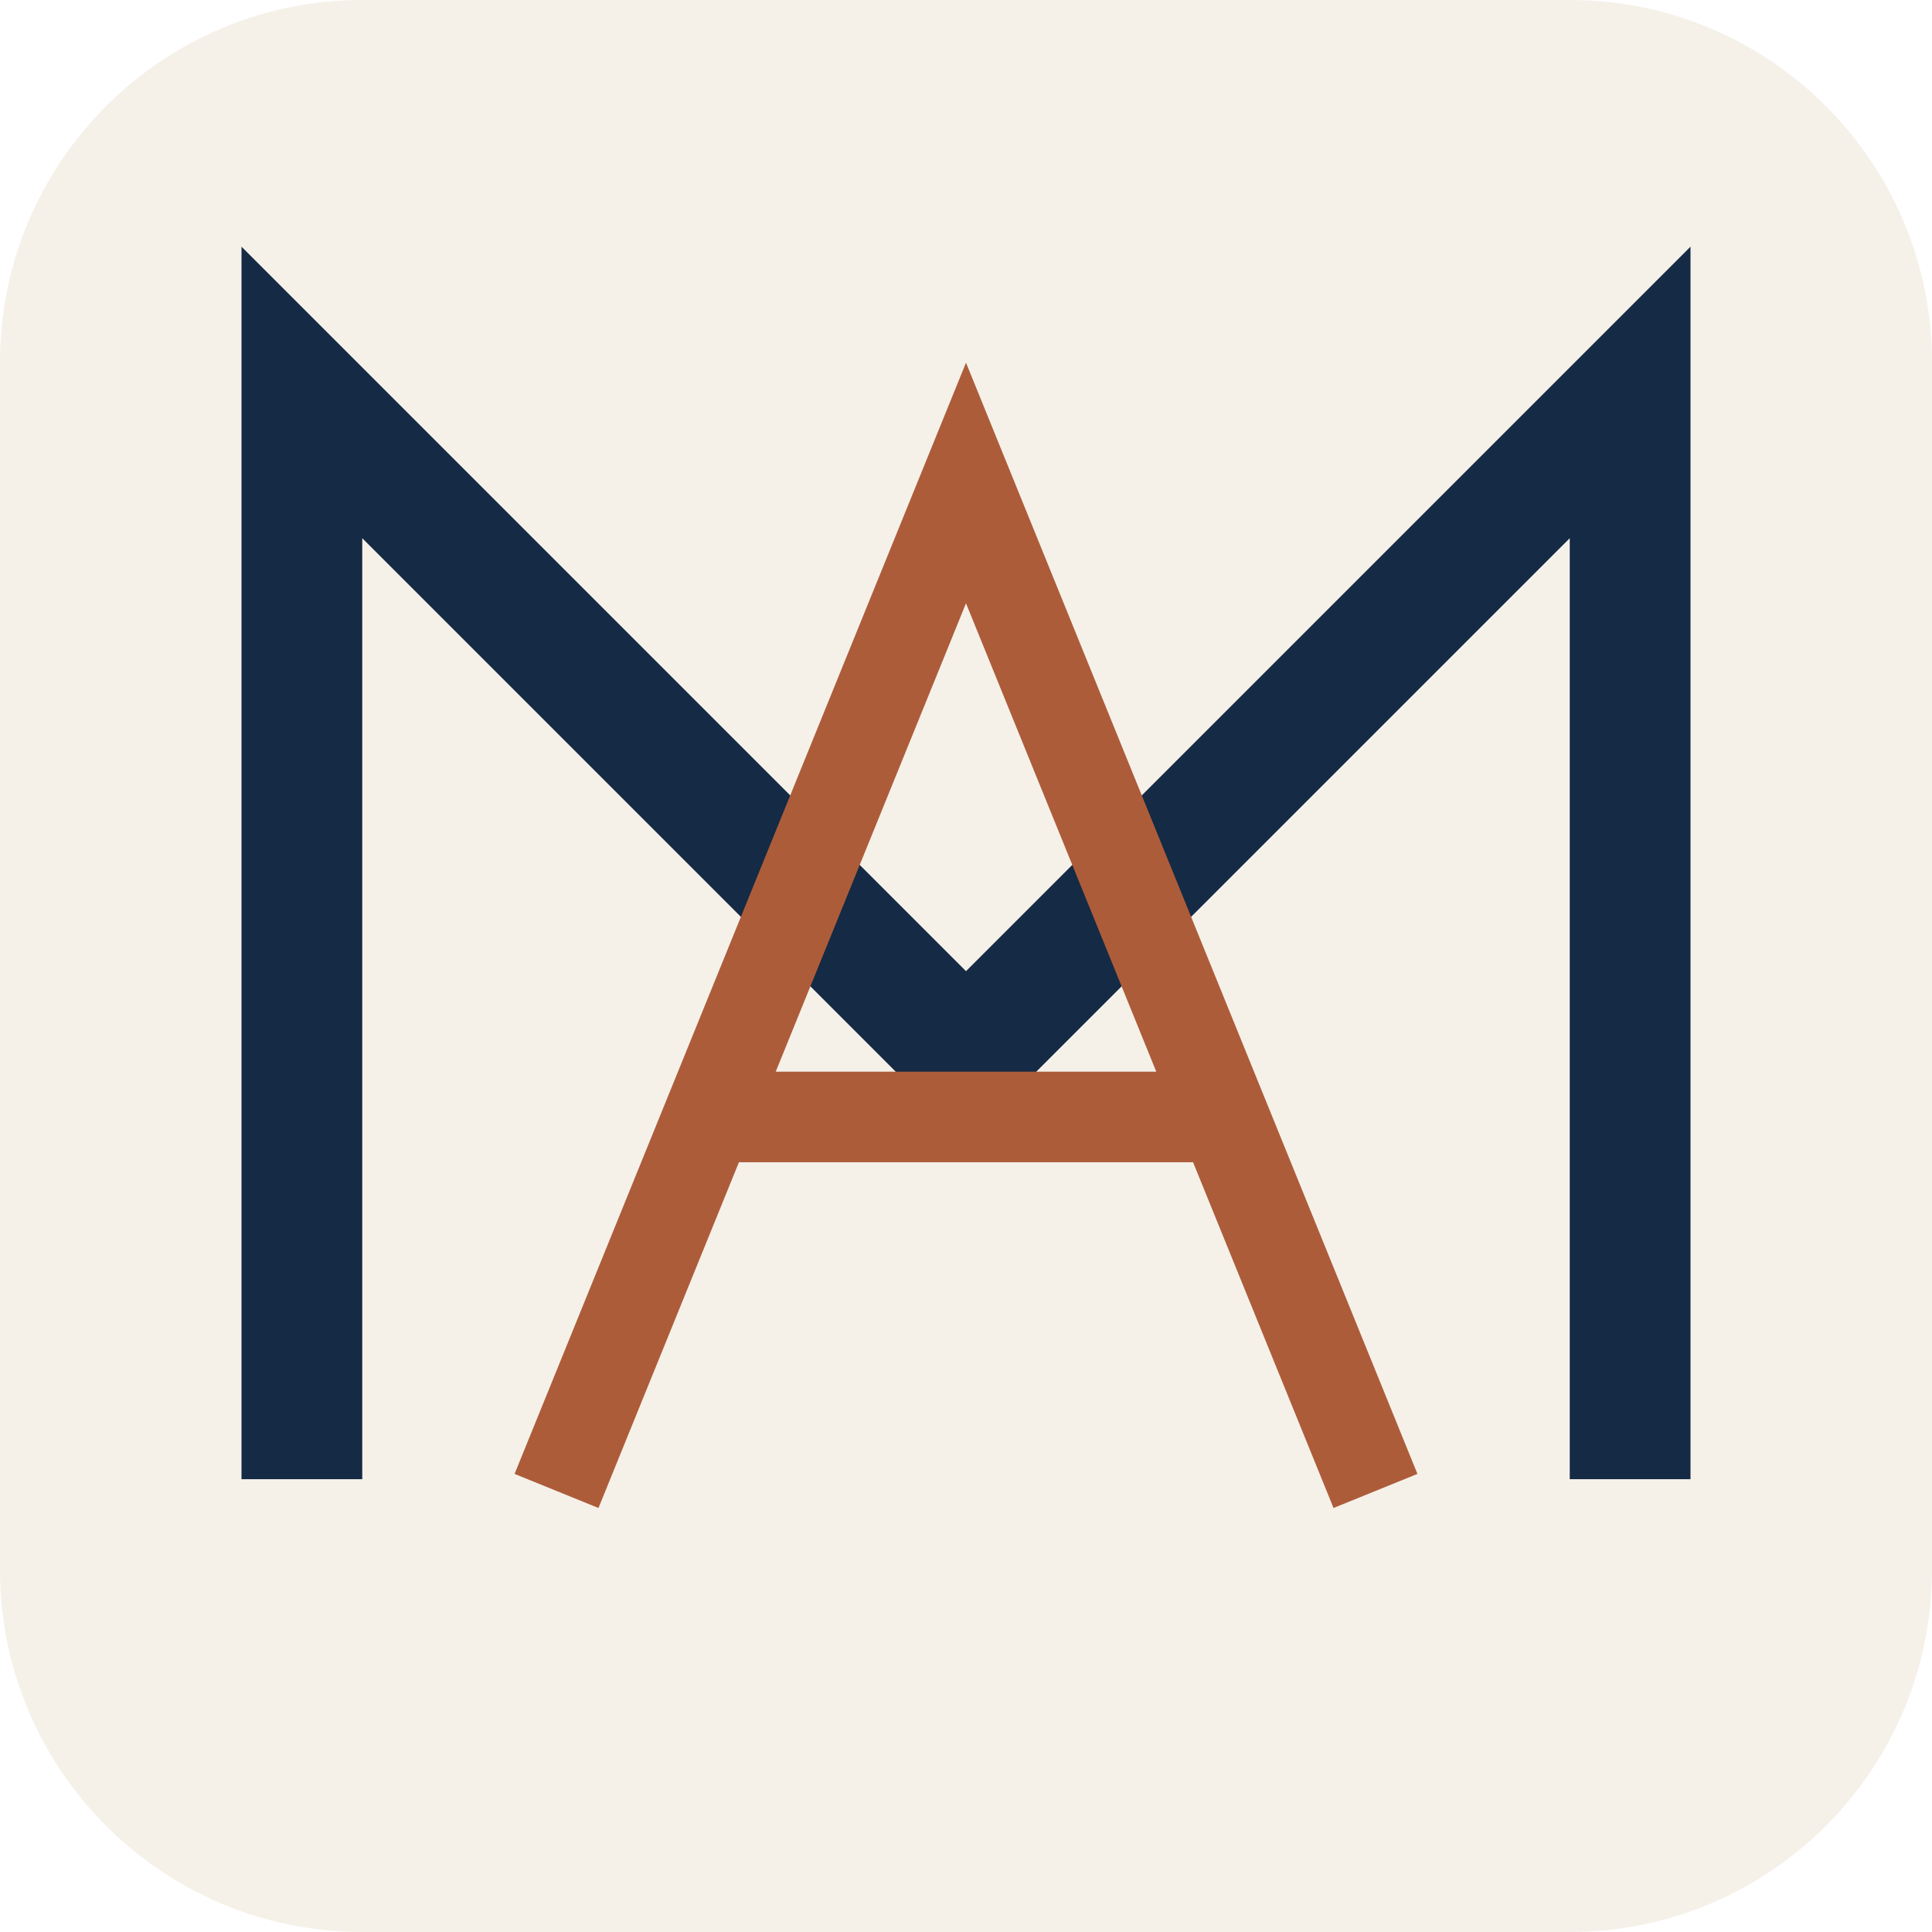
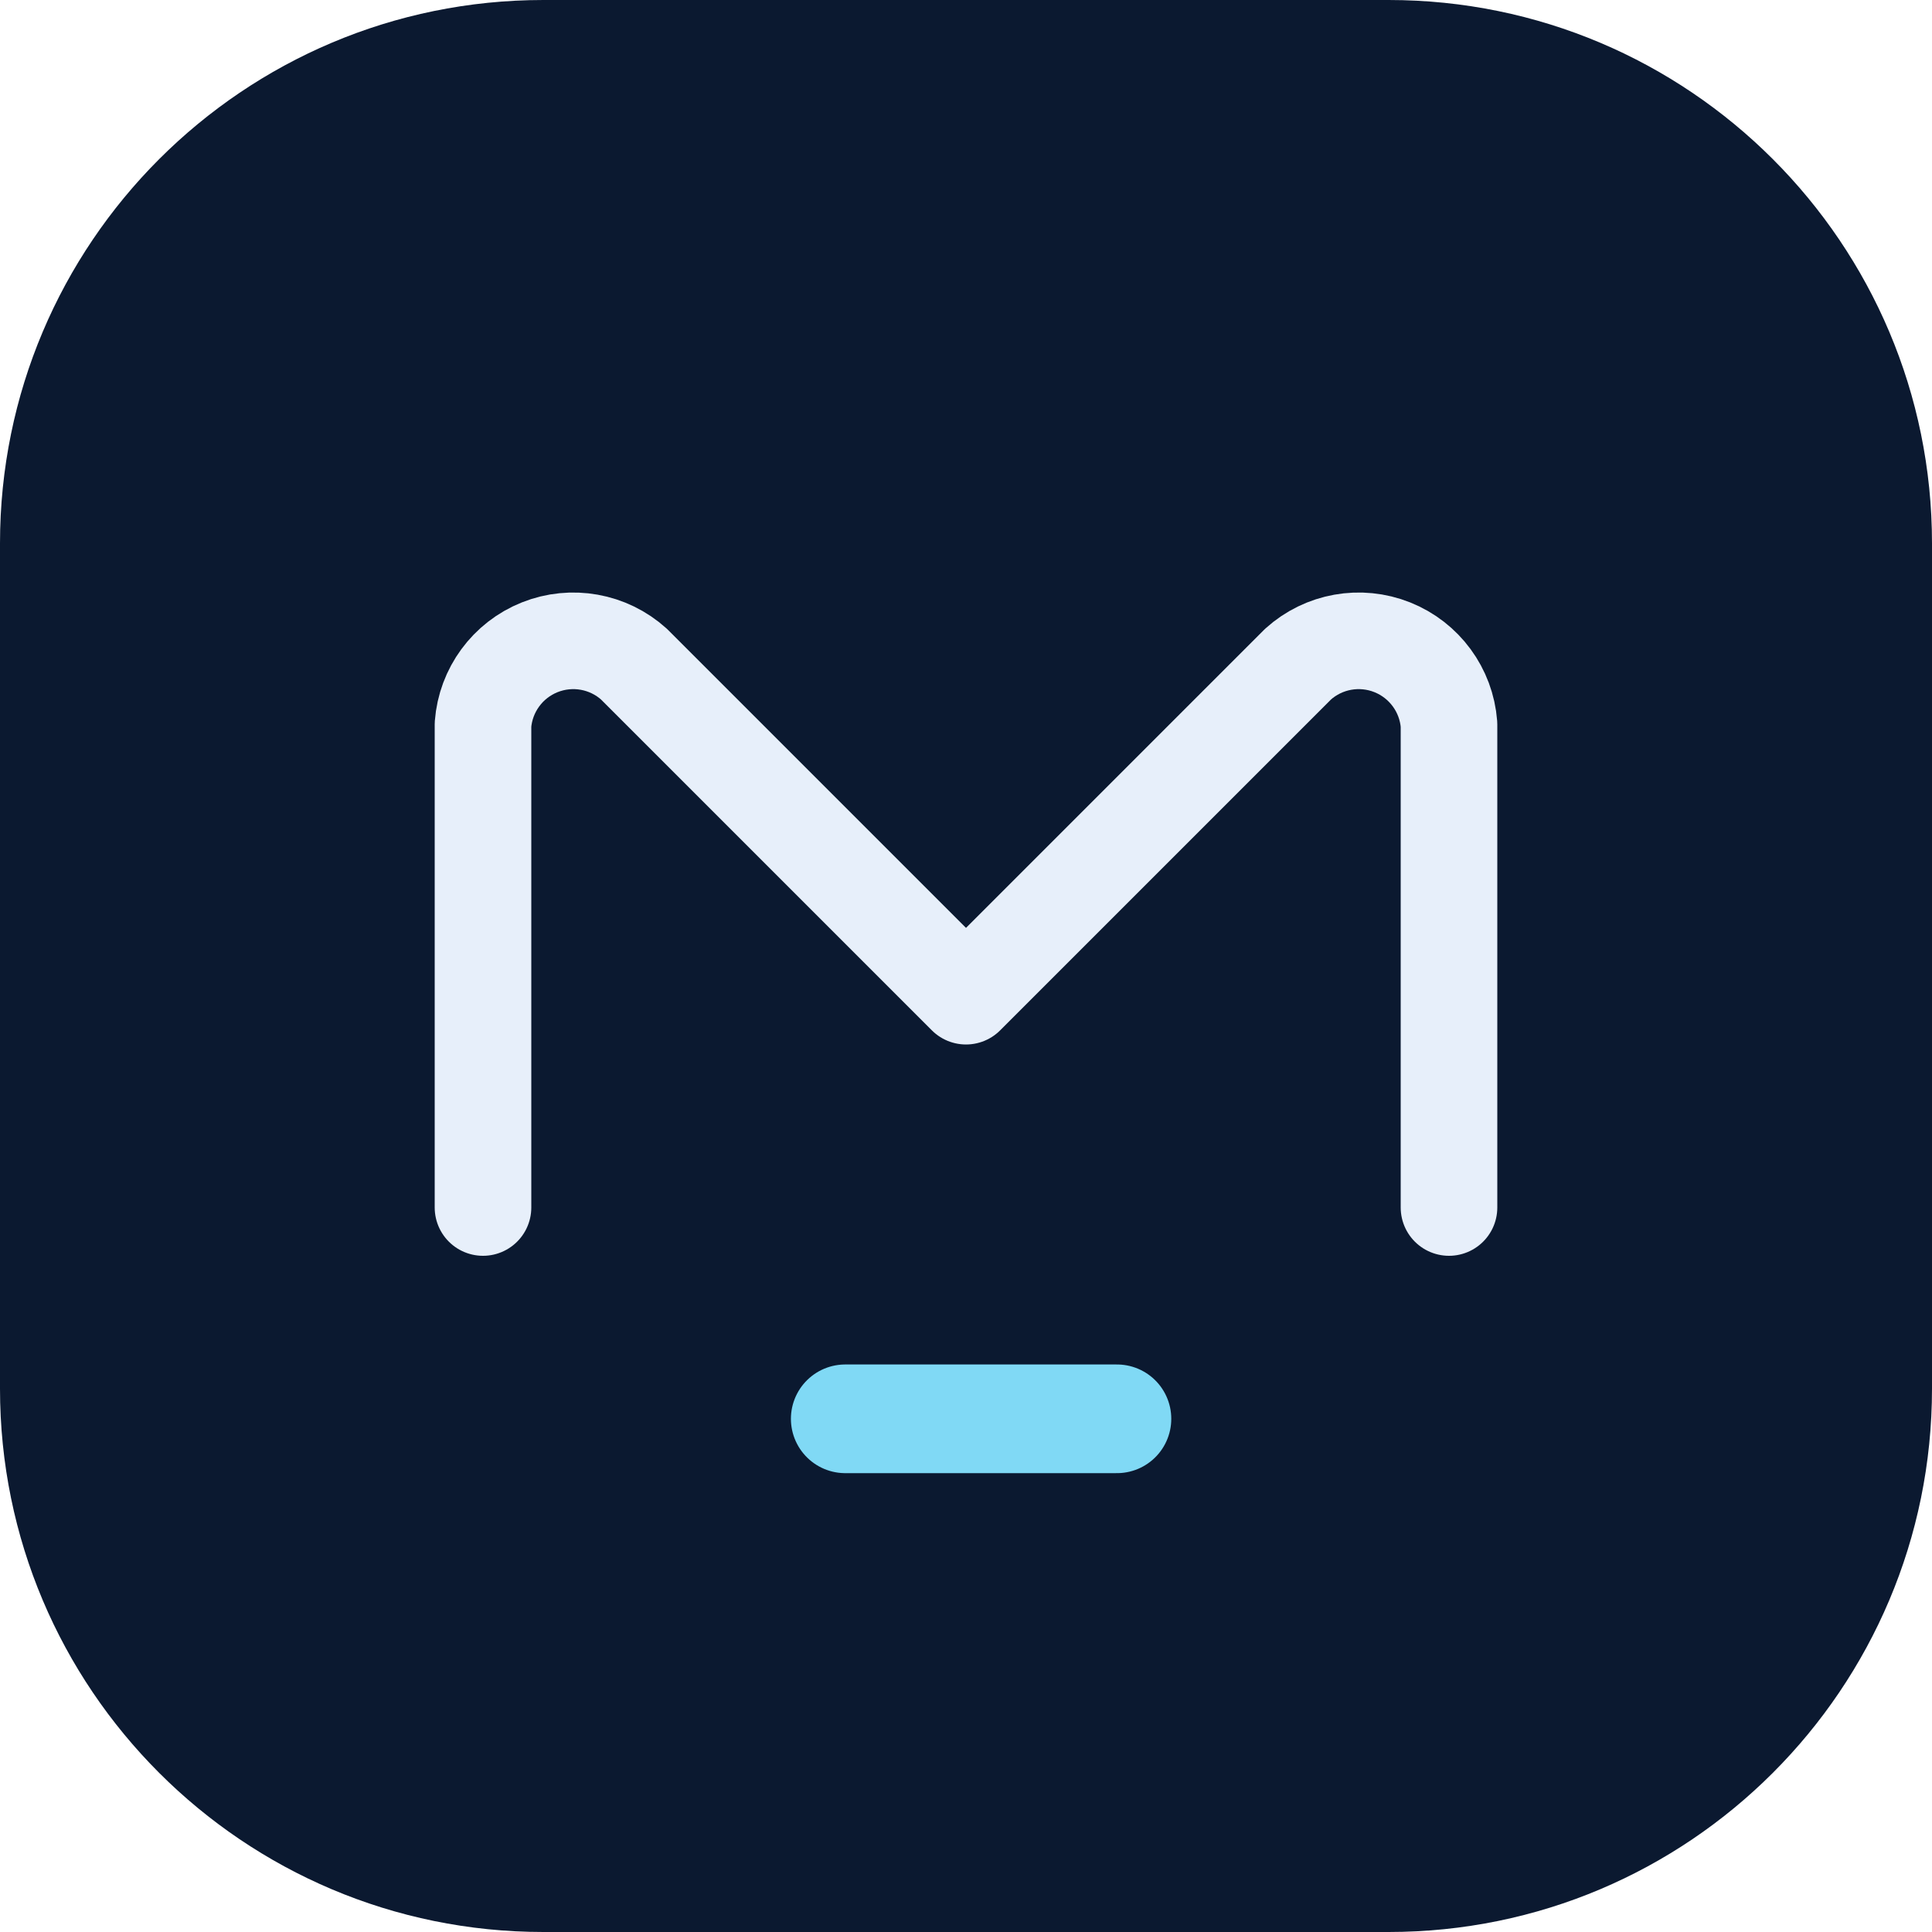
<svg xmlns="http://www.w3.org/2000/svg" viewBox="0 0 64 64">
-   <rect width="64" height="64" rx="12" fill="#f5f1e9" />
-   <g fill="none" stroke-linecap="square">
-     <path d="M10 47V13l22 22 22-22v34" stroke="#152a44" stroke-width="4" />
-     <path d="m19 48 13-32 13 32M24 37h16" stroke="#ad5c3a" stroke-width="3" />
-   </g>
+   <rect width="64" height="64" rx="18" fill="#0b1930" />
+   <path d="M16 40V24a3 3 0 0 1 5-2l11 11 11-11a3 3 0 0 1 5 2v16" fill="none" stroke="#e7effa" stroke-width="3.2" stroke-linecap="round" stroke-linejoin="round" />
+   <path d="M28 47h9" stroke="#80d9f5" stroke-width="3.6" stroke-linecap="round" />
</svg>
